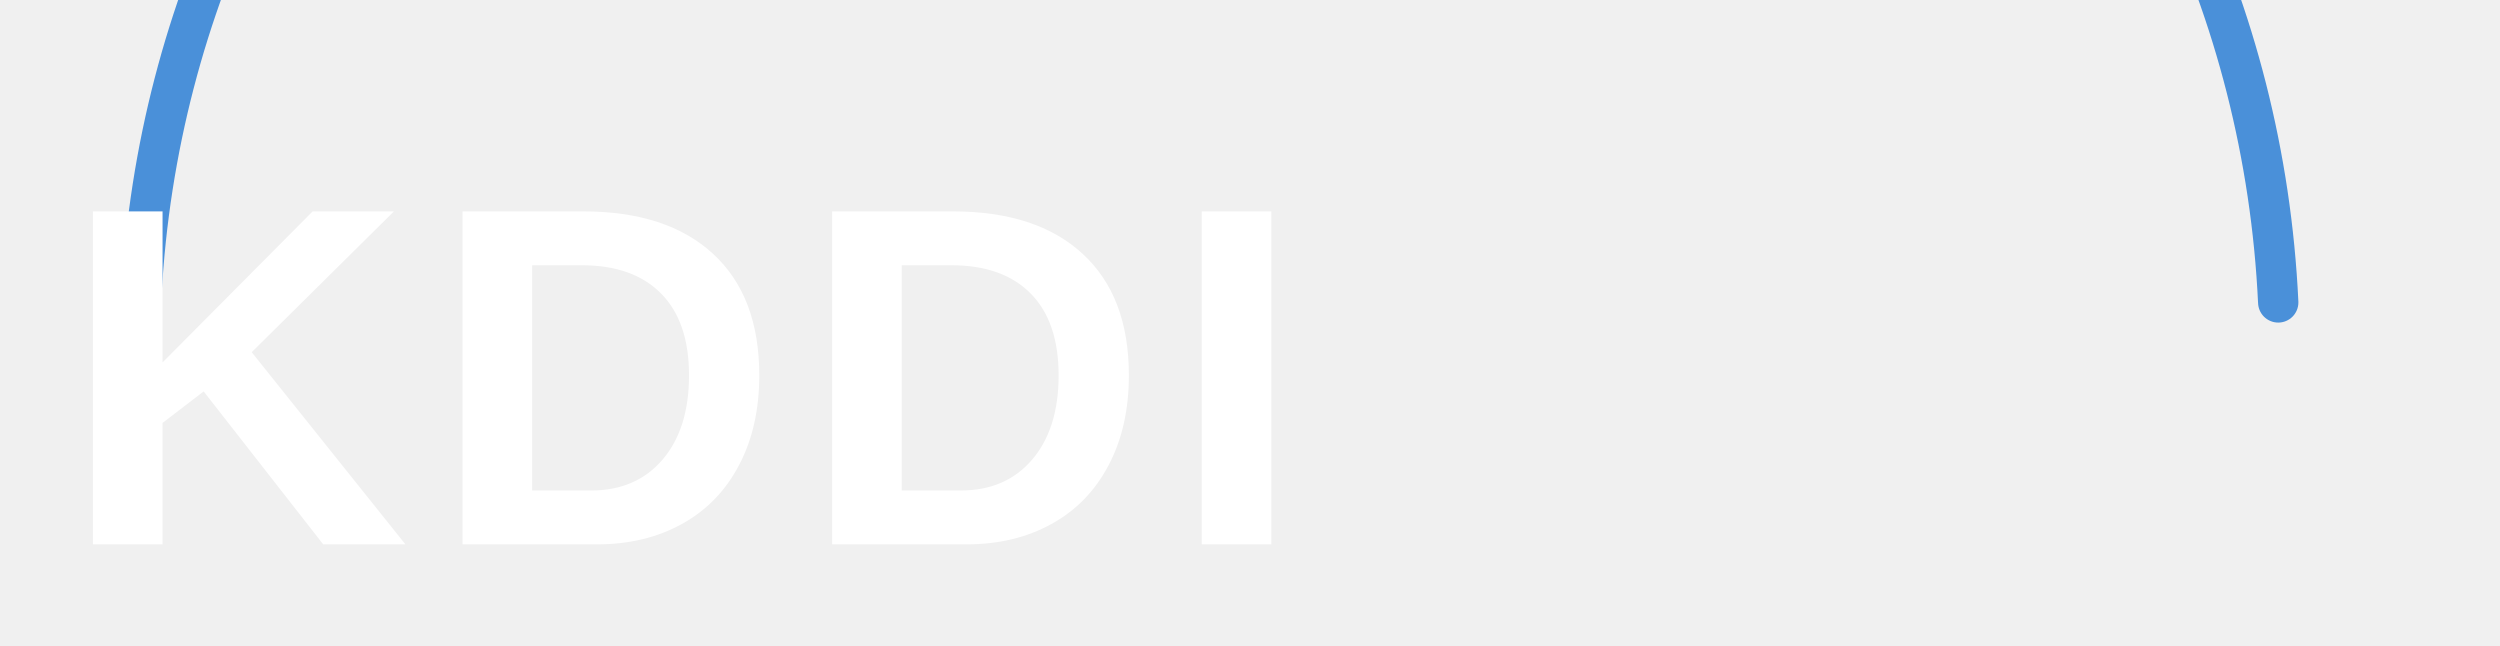
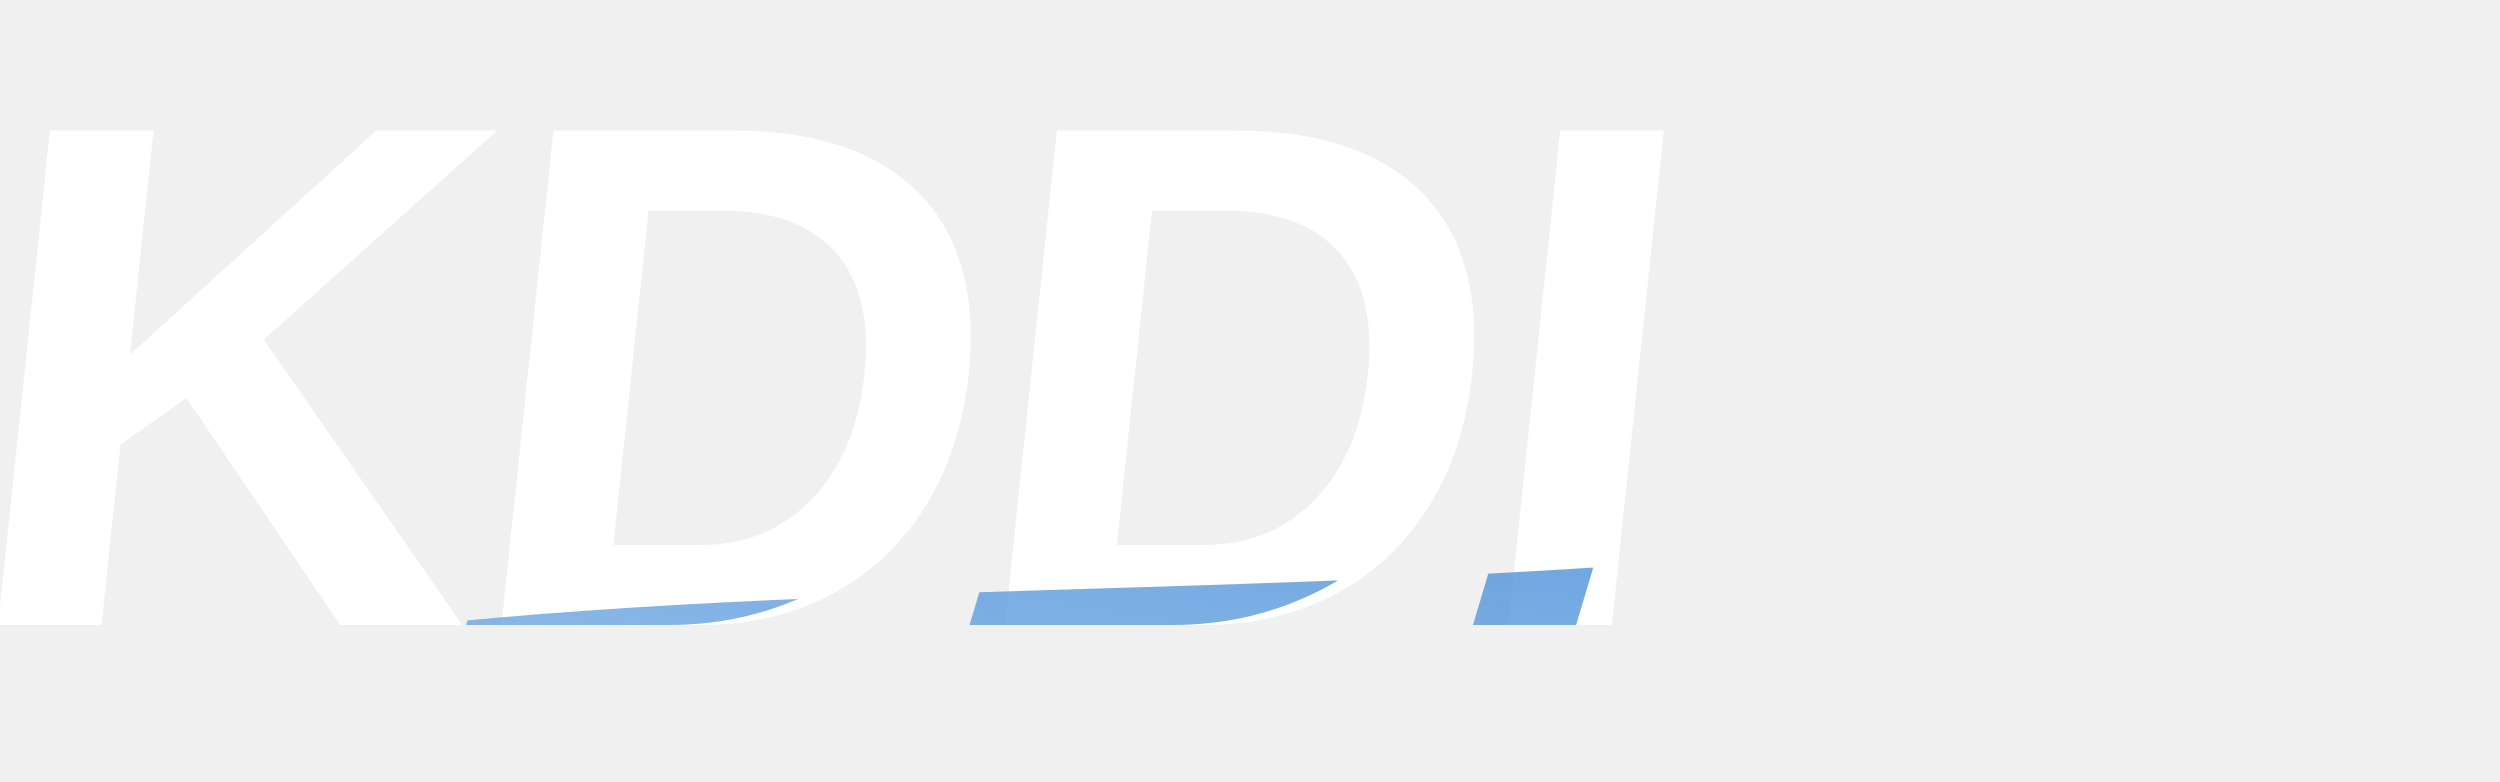
- <svg xmlns="http://www.w3.org/2000/svg" viewBox="0 0 248 64" role="img" aria-label="KDDI">
-   <path d="M14 40 A 60 60 0 0 1 226 30" fill="none" stroke="#4A90D9" stroke-width="4" stroke-linecap="round" />
-   <text x="6" y="54" font-family="'Arial Black', Arial, Helvetica, sans-serif" font-size="48" font-weight="900" letter-spacing="2" fill="#FFFFFF">KDDI</text>
+ <svg xmlns="http://www.w3.org/2000/svg" viewBox="0 0 320 100" role="img" aria-label="KDDI">
+   <defs>
+     <linearGradient id="kddi-swoosh-w" x1="0" y1="1" x2="1" y2="0">
+       <stop offset="0" stop-color="#9ec3ec" stop-opacity="0.9" />
+       <stop offset="0.55" stop-color="#4a90d9" stop-opacity="0.8" />
+       <stop offset="1" stop-color="#0E0D6A" stop-opacity="0.5" />
+     </linearGradient>
+     <clipPath id="kddi-clip-w">
+       <text x="2" y="80" font-family="'Arial Black', Arial, Helvetica, sans-serif" font-size="92" font-weight="900" font-style="italic" letter-spacing="-2" transform="skewX(-6)">KDDI</text>
+     </clipPath>
+   </defs>
+   <g transform="skewX(-6)">
+     <text x="2" y="80" font-family="'Arial Black', Arial, Helvetica, sans-serif" font-size="92" font-weight="900" letter-spacing="-2" fill="#ffffff">KDDI</text>
+   </g>
+   <g clip-path="url(#kddi-clip-w)">
+     <path d="M-20 96 C 80 58, 230 96, 360 40 L 360 100 L -20 100 Z" fill="url(#kddi-swoosh-w)" />
+   </g>
</svg>
